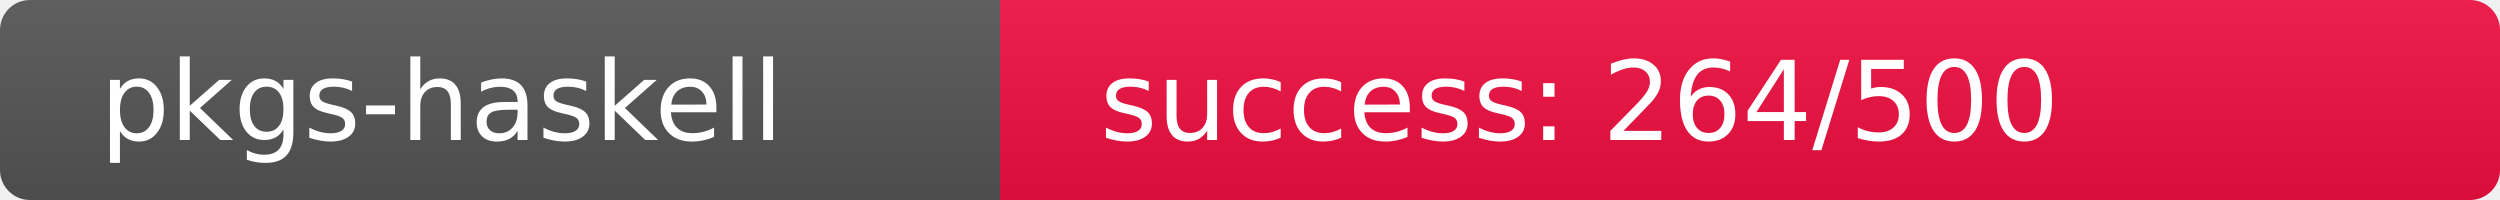
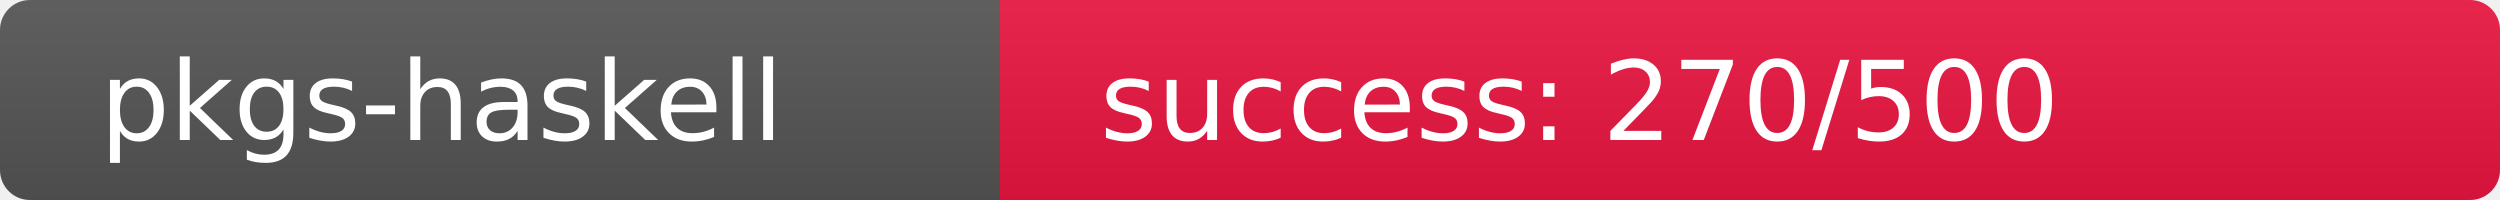
<svg xmlns="http://www.w3.org/2000/svg" width="250" height="20" role="img">
  <linearGradient id="s" x2="0" y2="100%">
    <stop offset="0" stop-color="#bbb" stop-opacity=".1" />
    <stop offset="1" stop-opacity=".1" />
  </linearGradient>
  <clipPath id="r">
    <rect width="250" height="20" rx="3" fill="#fff" />
  </clipPath>
  <g clip-path="url(#r)">
    <rect width="100" height="20" fill="#555" />
-     <rect x="100" width="150" height="20" fill="rgb(241,15,64)" />
+     <rect x="100" width="150" height="20" fill="rgb(235,21,64)" />
    <rect width="250" height="20" fill="url(#s)" />
  </g>
  <g fill="#fff" text-anchor="start" font-family="Verdana,Geneva,DejaVu Sans,sans-serif" text-rendering="geometricPrecision" font-size="110">
    <text x="100" y="140" transform="scale(.1)" fill="#fff">pkgs-haskell</text>
-     <text x="1100" y="140" transform="scale(.1)" fill="#fff">success: 264/500</text>
+     <text x="1100" y="140" transform="scale(.1)" fill="#fff">success: 270/500</text>
  </g>
</svg>
